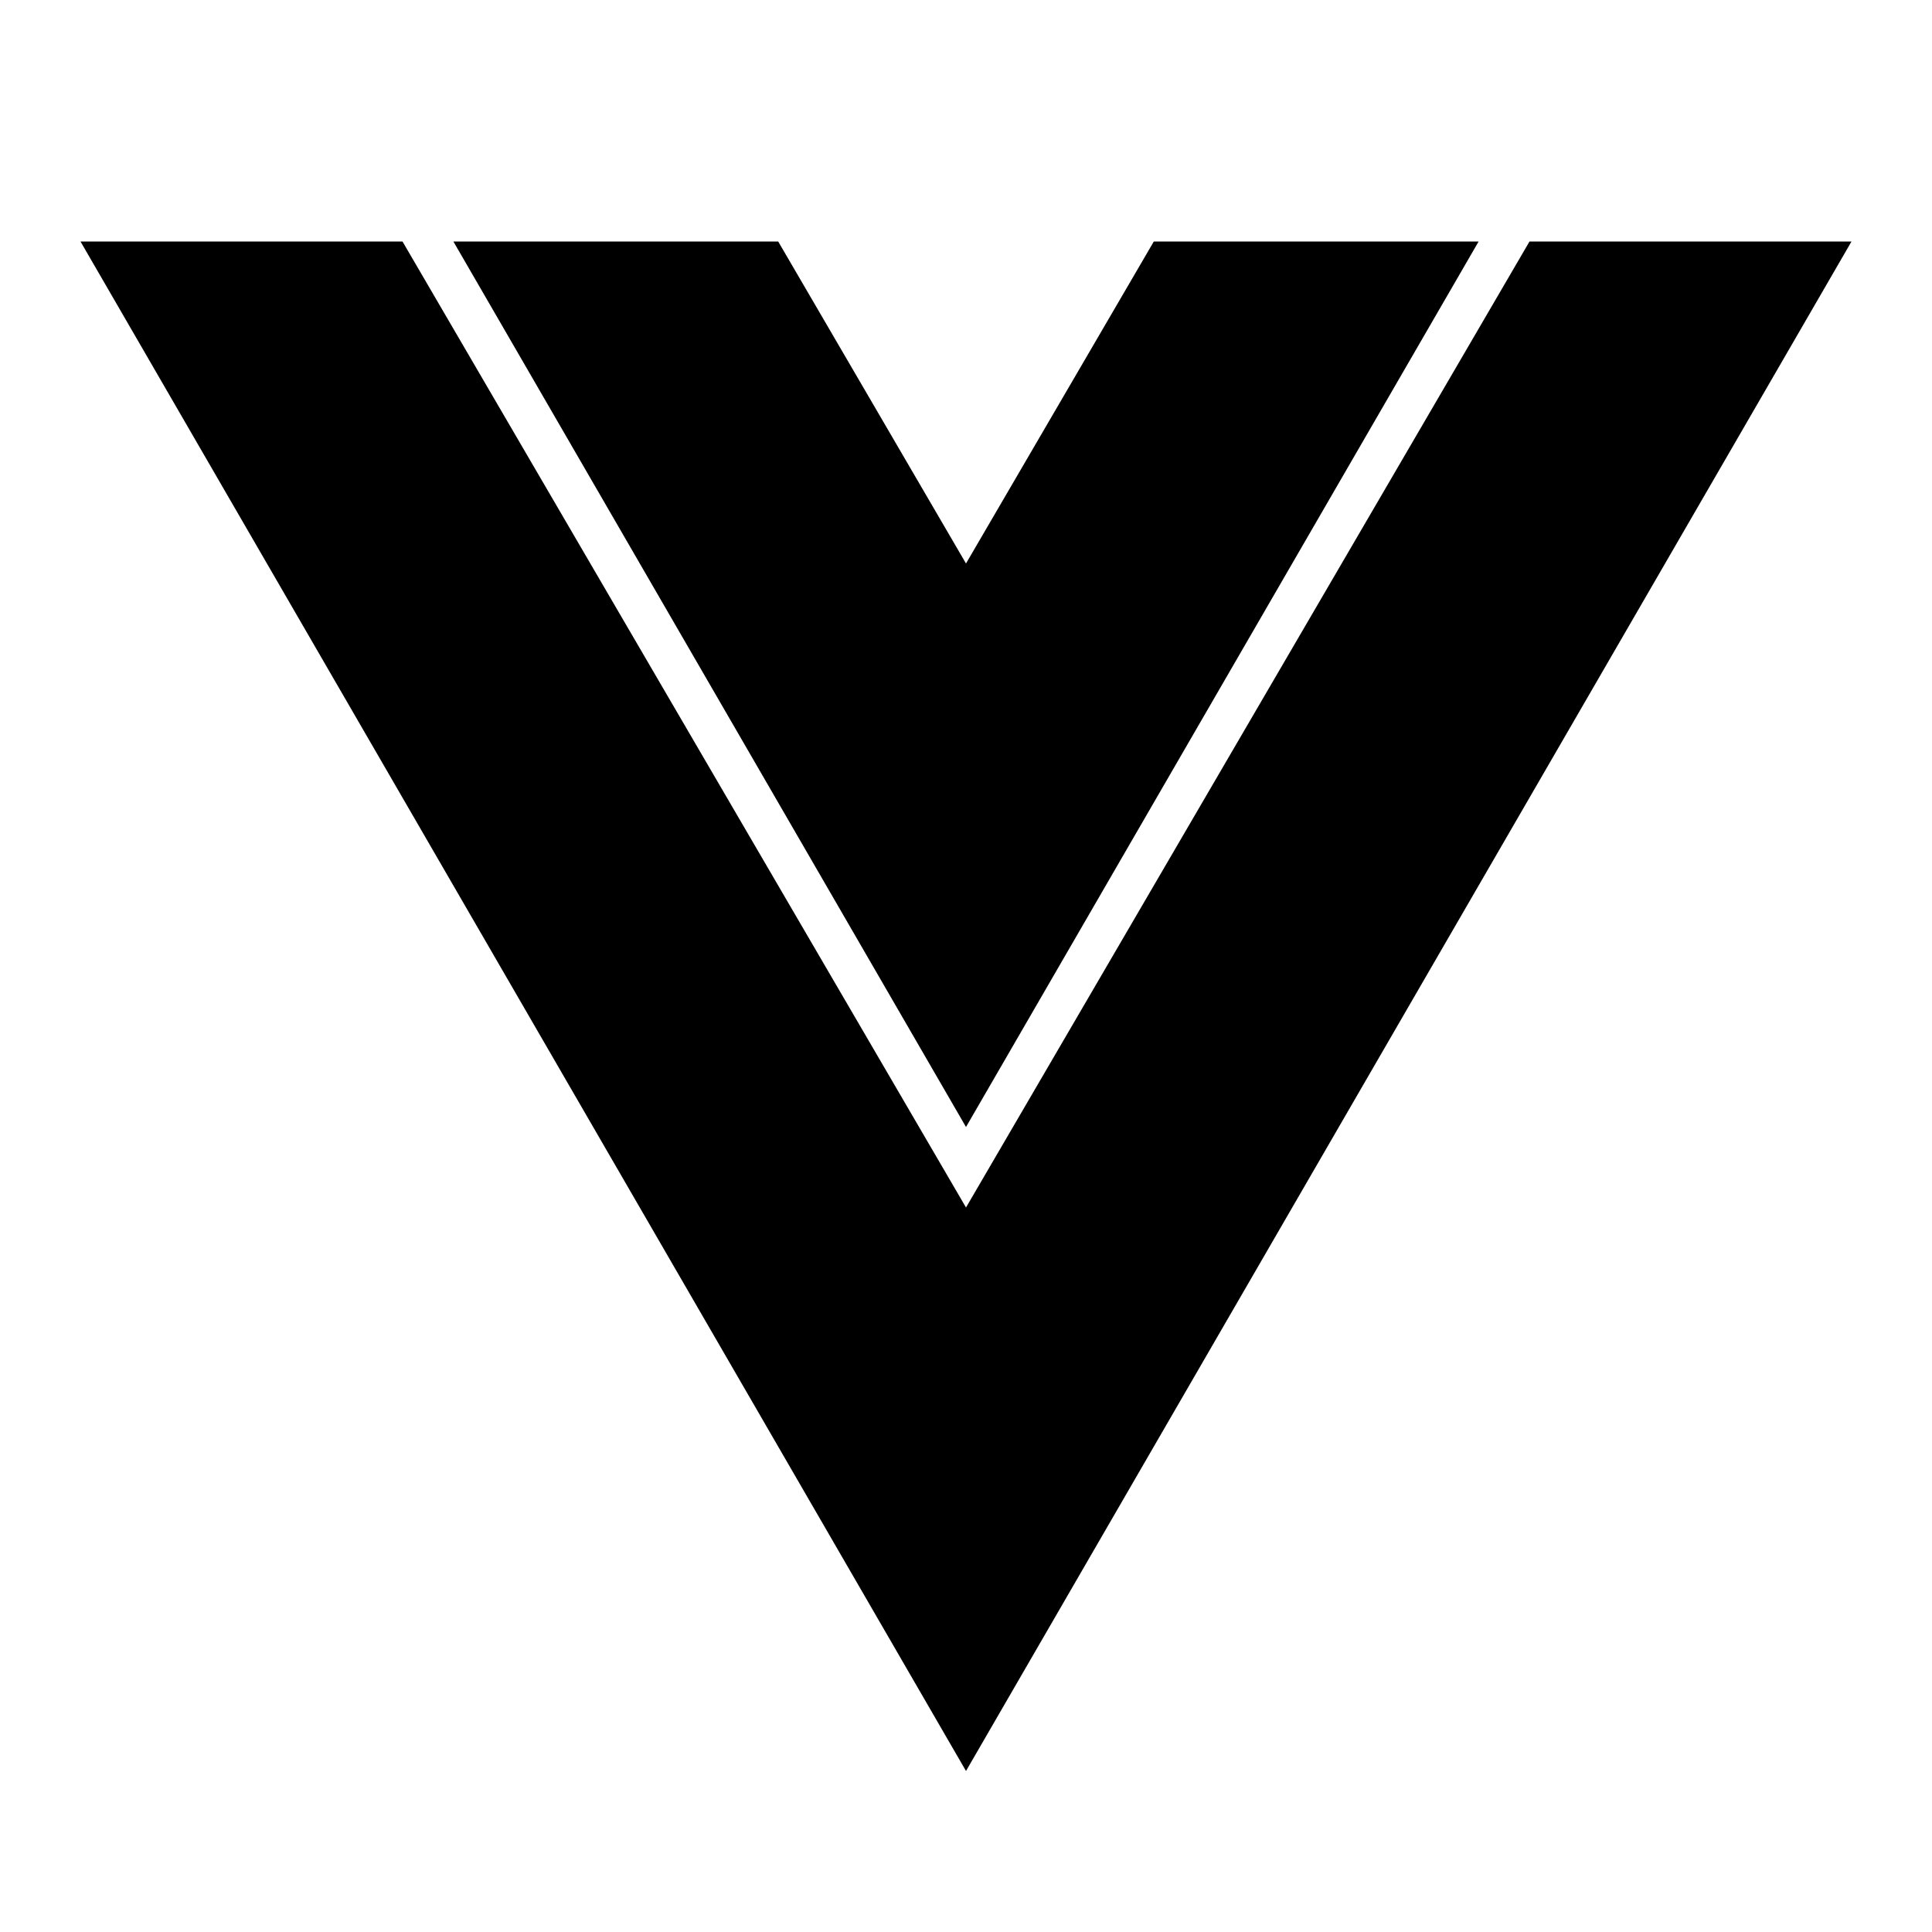
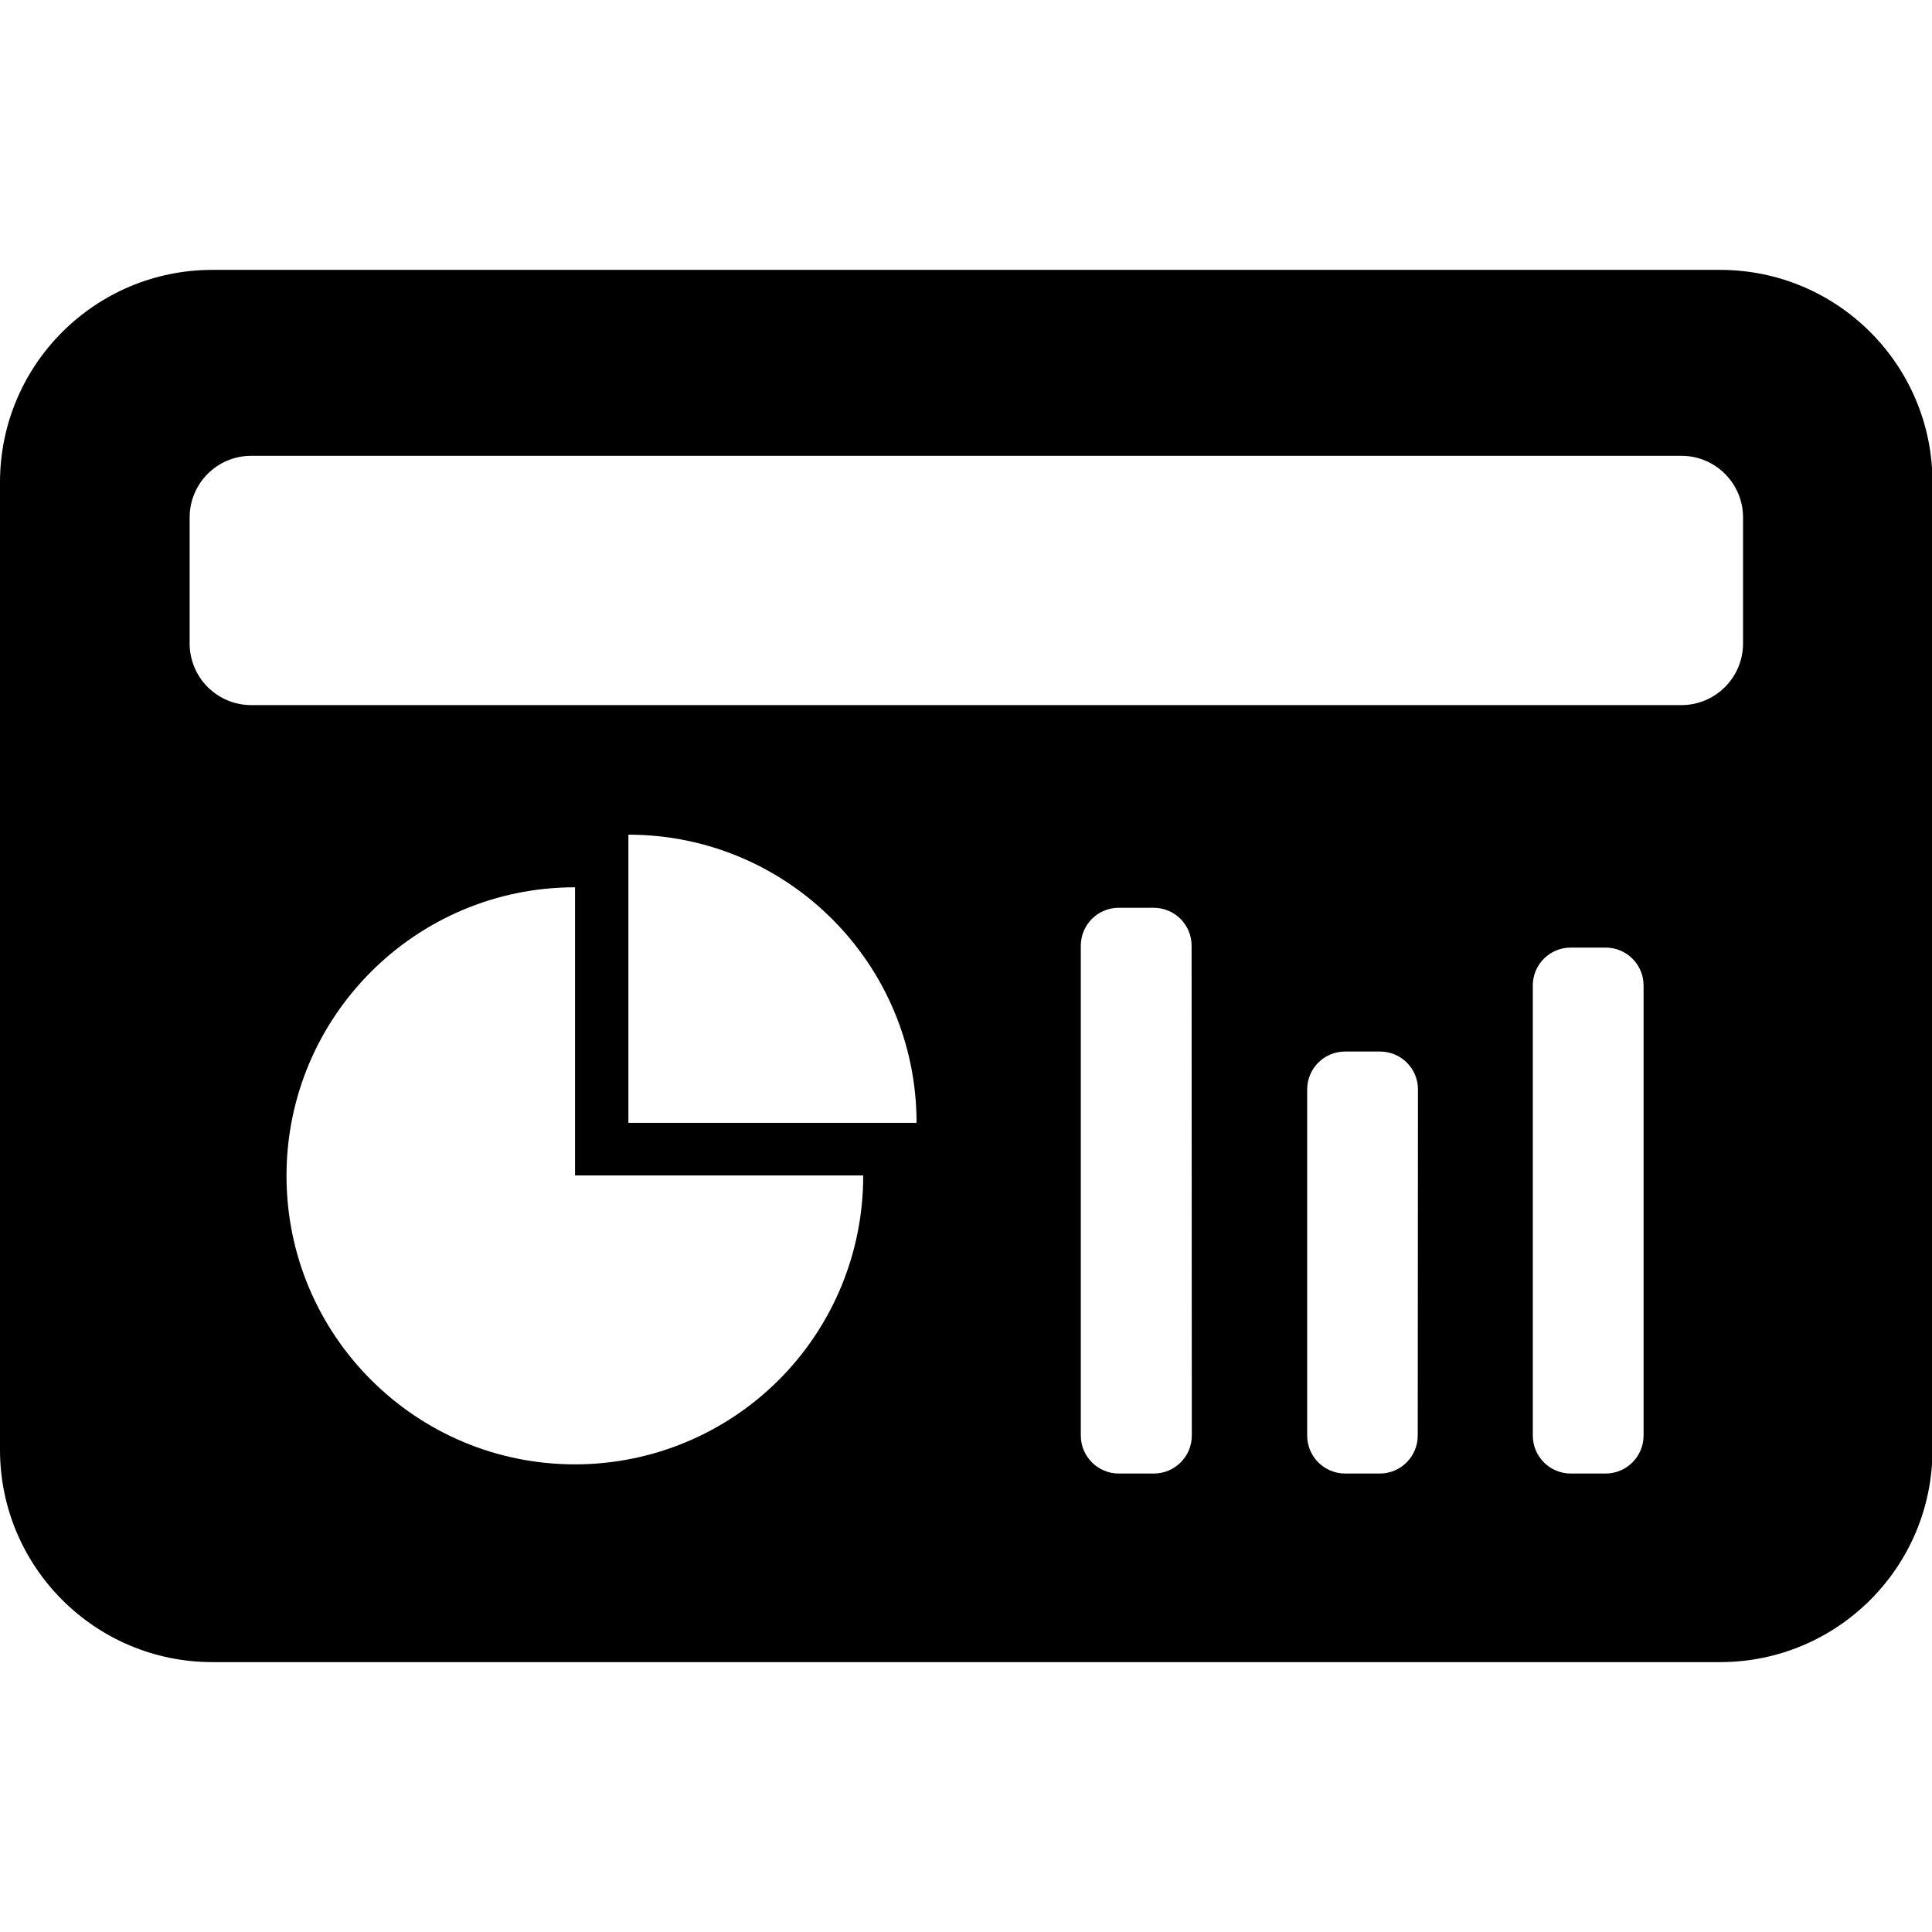
- <svg xmlns="http://www.w3.org/2000/svg" viewBox="0 0 24 24">
-   <path fill="none" d="M0 0h24v24H0z" />
-   <path d="M1 3h4l7 12 7-12h4L12 22 1 3zm8.667 0L12 7l2.333-4h4.035L12 14 5.632 3h4.035z" />
+ <svg xmlns="http://www.w3.org/2000/svg" t="1709741429433" class="icon" viewBox="0 0 1421 1024" version="1.1" p-id="23876" width="24" height="24">
+   <path d="M1265.144 0H156.21A156.21 156.21 0 0 0 0 156.21v711.58a156.21 156.21 0 0 0 156.21 156.21h1108.934a156.21 156.21 0 0 0 156.21-156.21V156.21A156.21 156.21 0 0 0 1265.144 0zM422.945 878.544a212.218 212.218 0 0 1 0-424.436v211.943h211.943a211.943 211.943 0 0 1-211.943 212.493z m39.249-251.192v-211.943a211.943 211.943 0 0 1 211.943 211.943z m414.388 229.998a27.945 27.945 0 0 1-27.867 27.945h-25.826a27.945 27.945 0 0 1-27.945-27.945v-360.304a27.867 27.867 0 0 1 27.945-27.867h25.669a27.867 27.867 0 0 1 27.867 27.867z m166.179 0a27.945 27.945 0 0 1-27.867 27.945h-25.59a27.945 27.945 0 0 1-27.867-27.945V602.782a27.867 27.867 0 0 1 27.867-27.867h25.747a27.867 27.867 0 0 1 27.867 27.867z m166.101 0a27.945 27.945 0 0 1-27.867 27.945h-25.669a27.945 27.945 0 0 1-27.945-27.945V526.326a27.867 27.867 0 0 1 27.945-27.867h25.669a27.867 27.867 0 0 1 27.867 27.867zM1282.021 274.741a45.372 45.372 0 0 1-45.372 45.372h-1051.867A45.293 45.293 0 0 1 139.49 274.741V182.114a45.293 45.293 0 0 1 45.293-45.372h1051.867a45.372 45.372 0 0 1 45.372 45.372z" p-id="23877" />
</svg>
